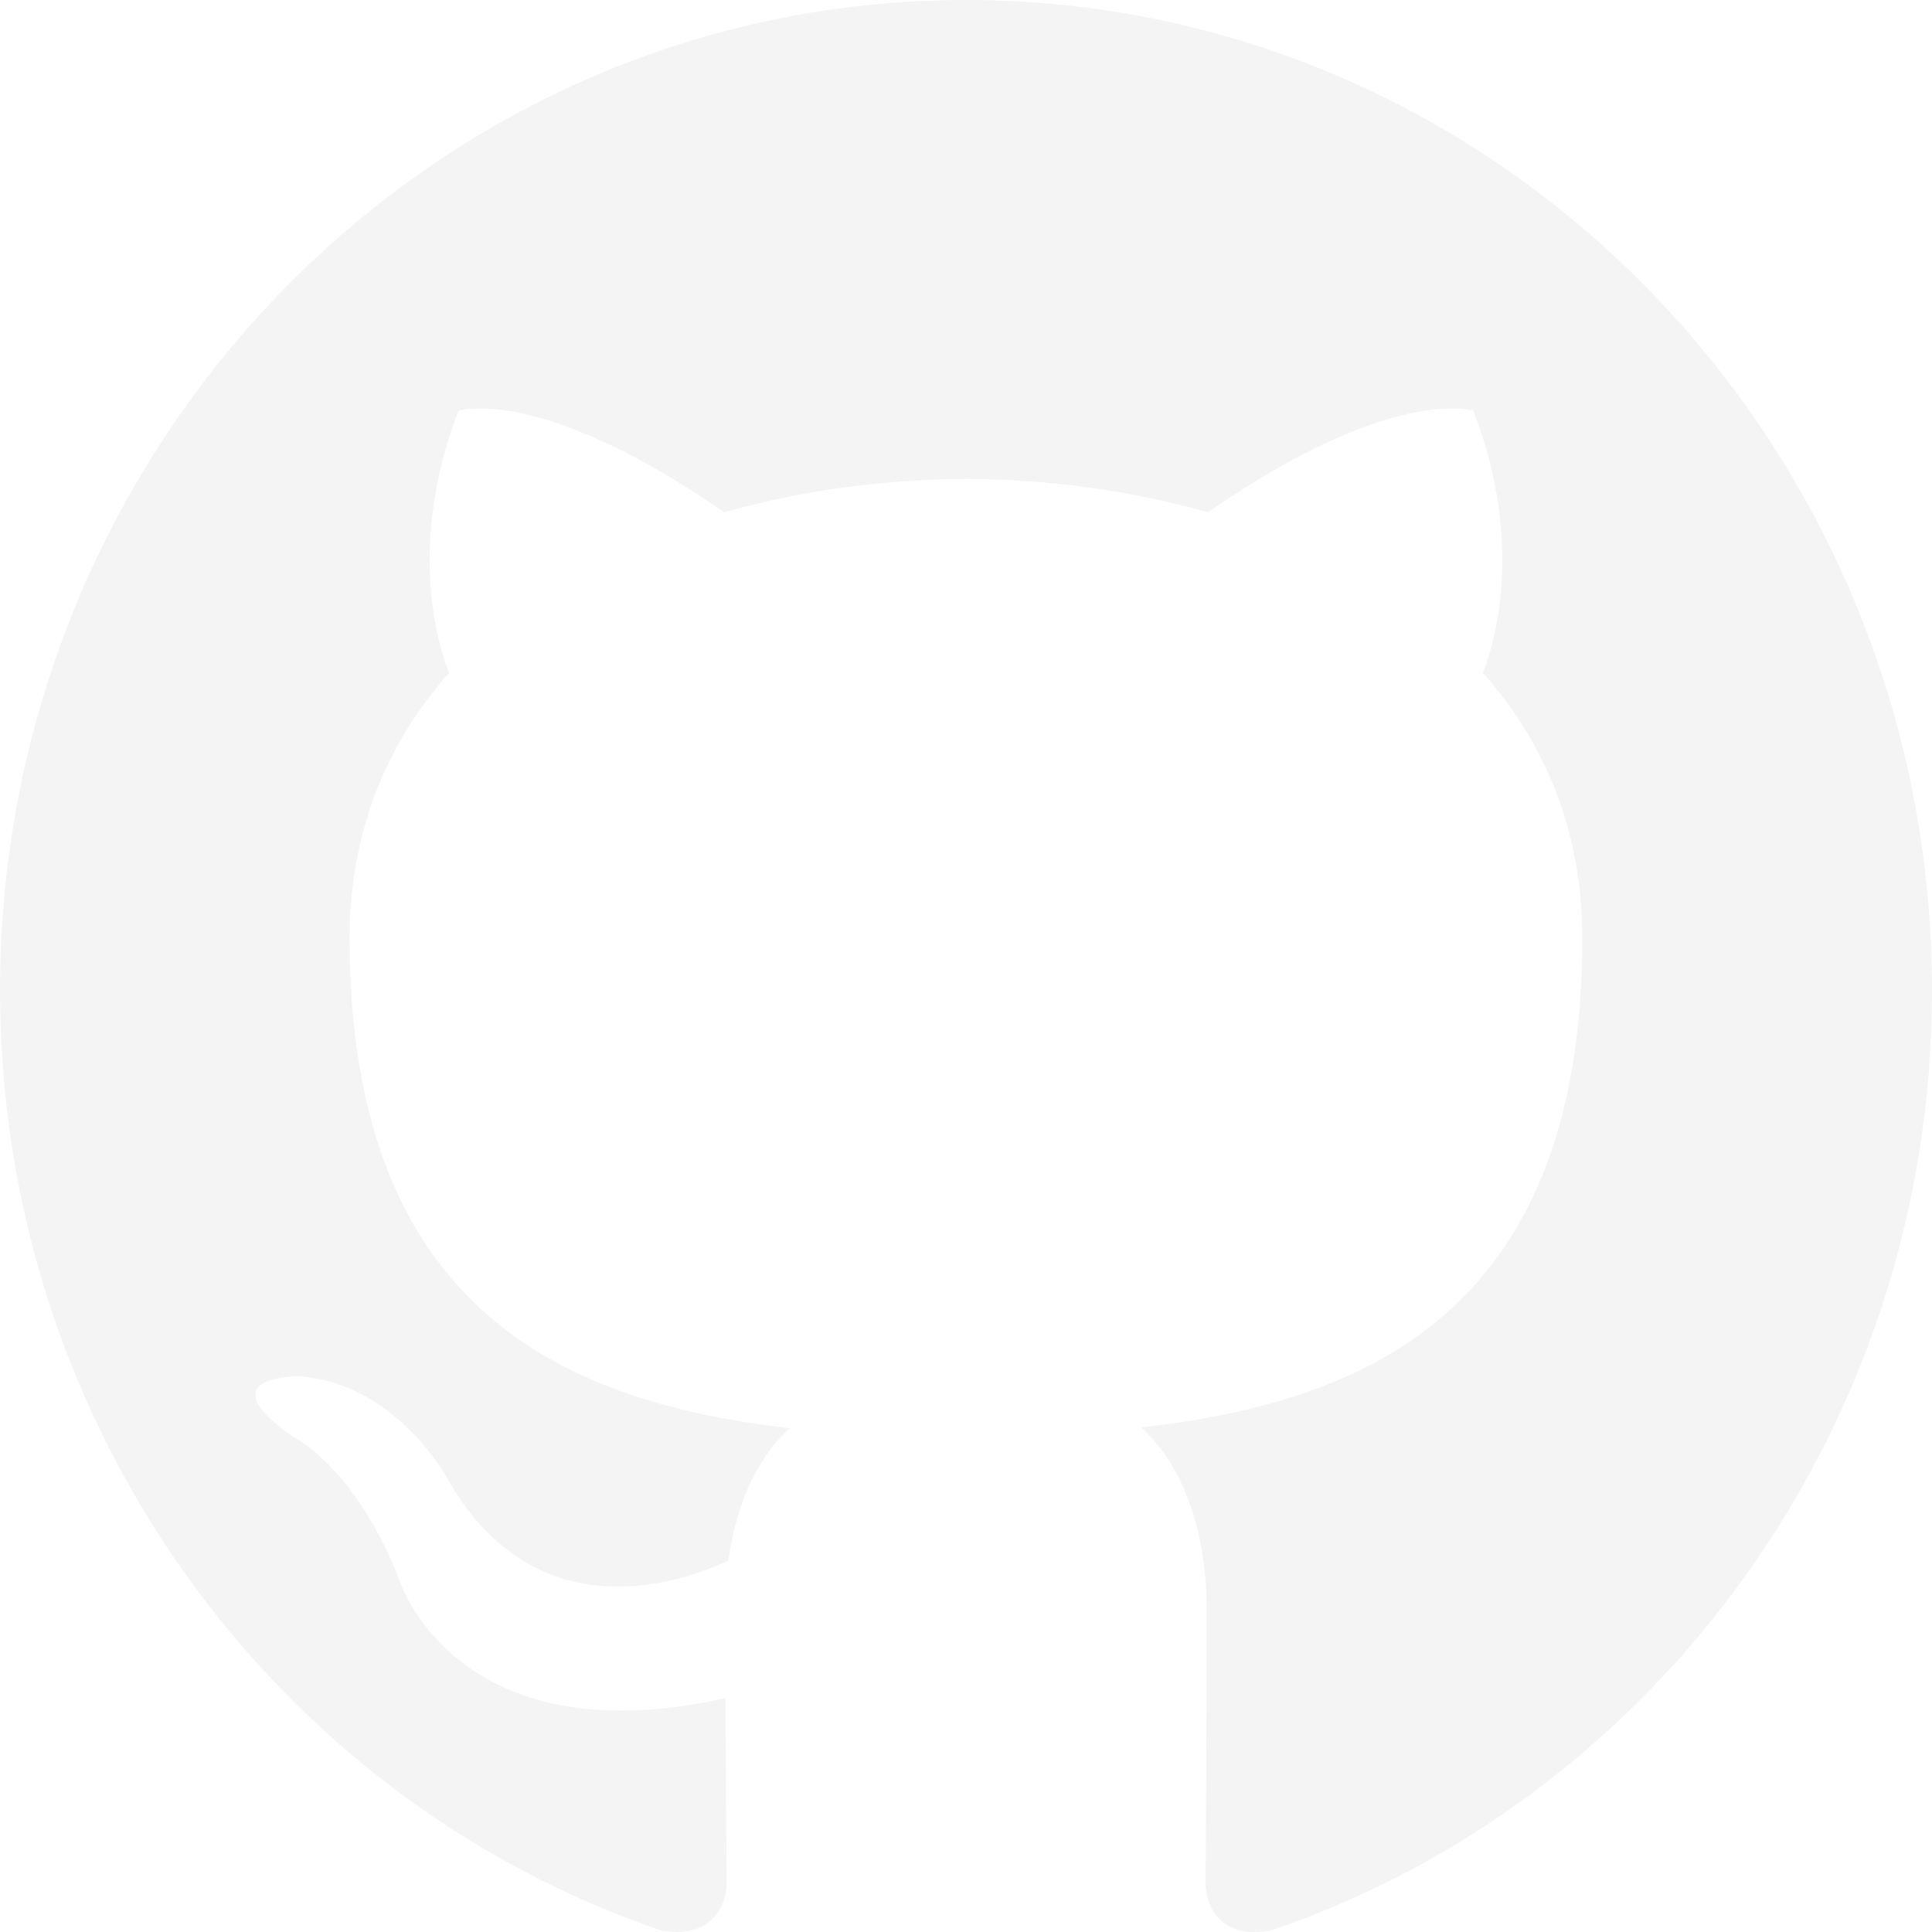
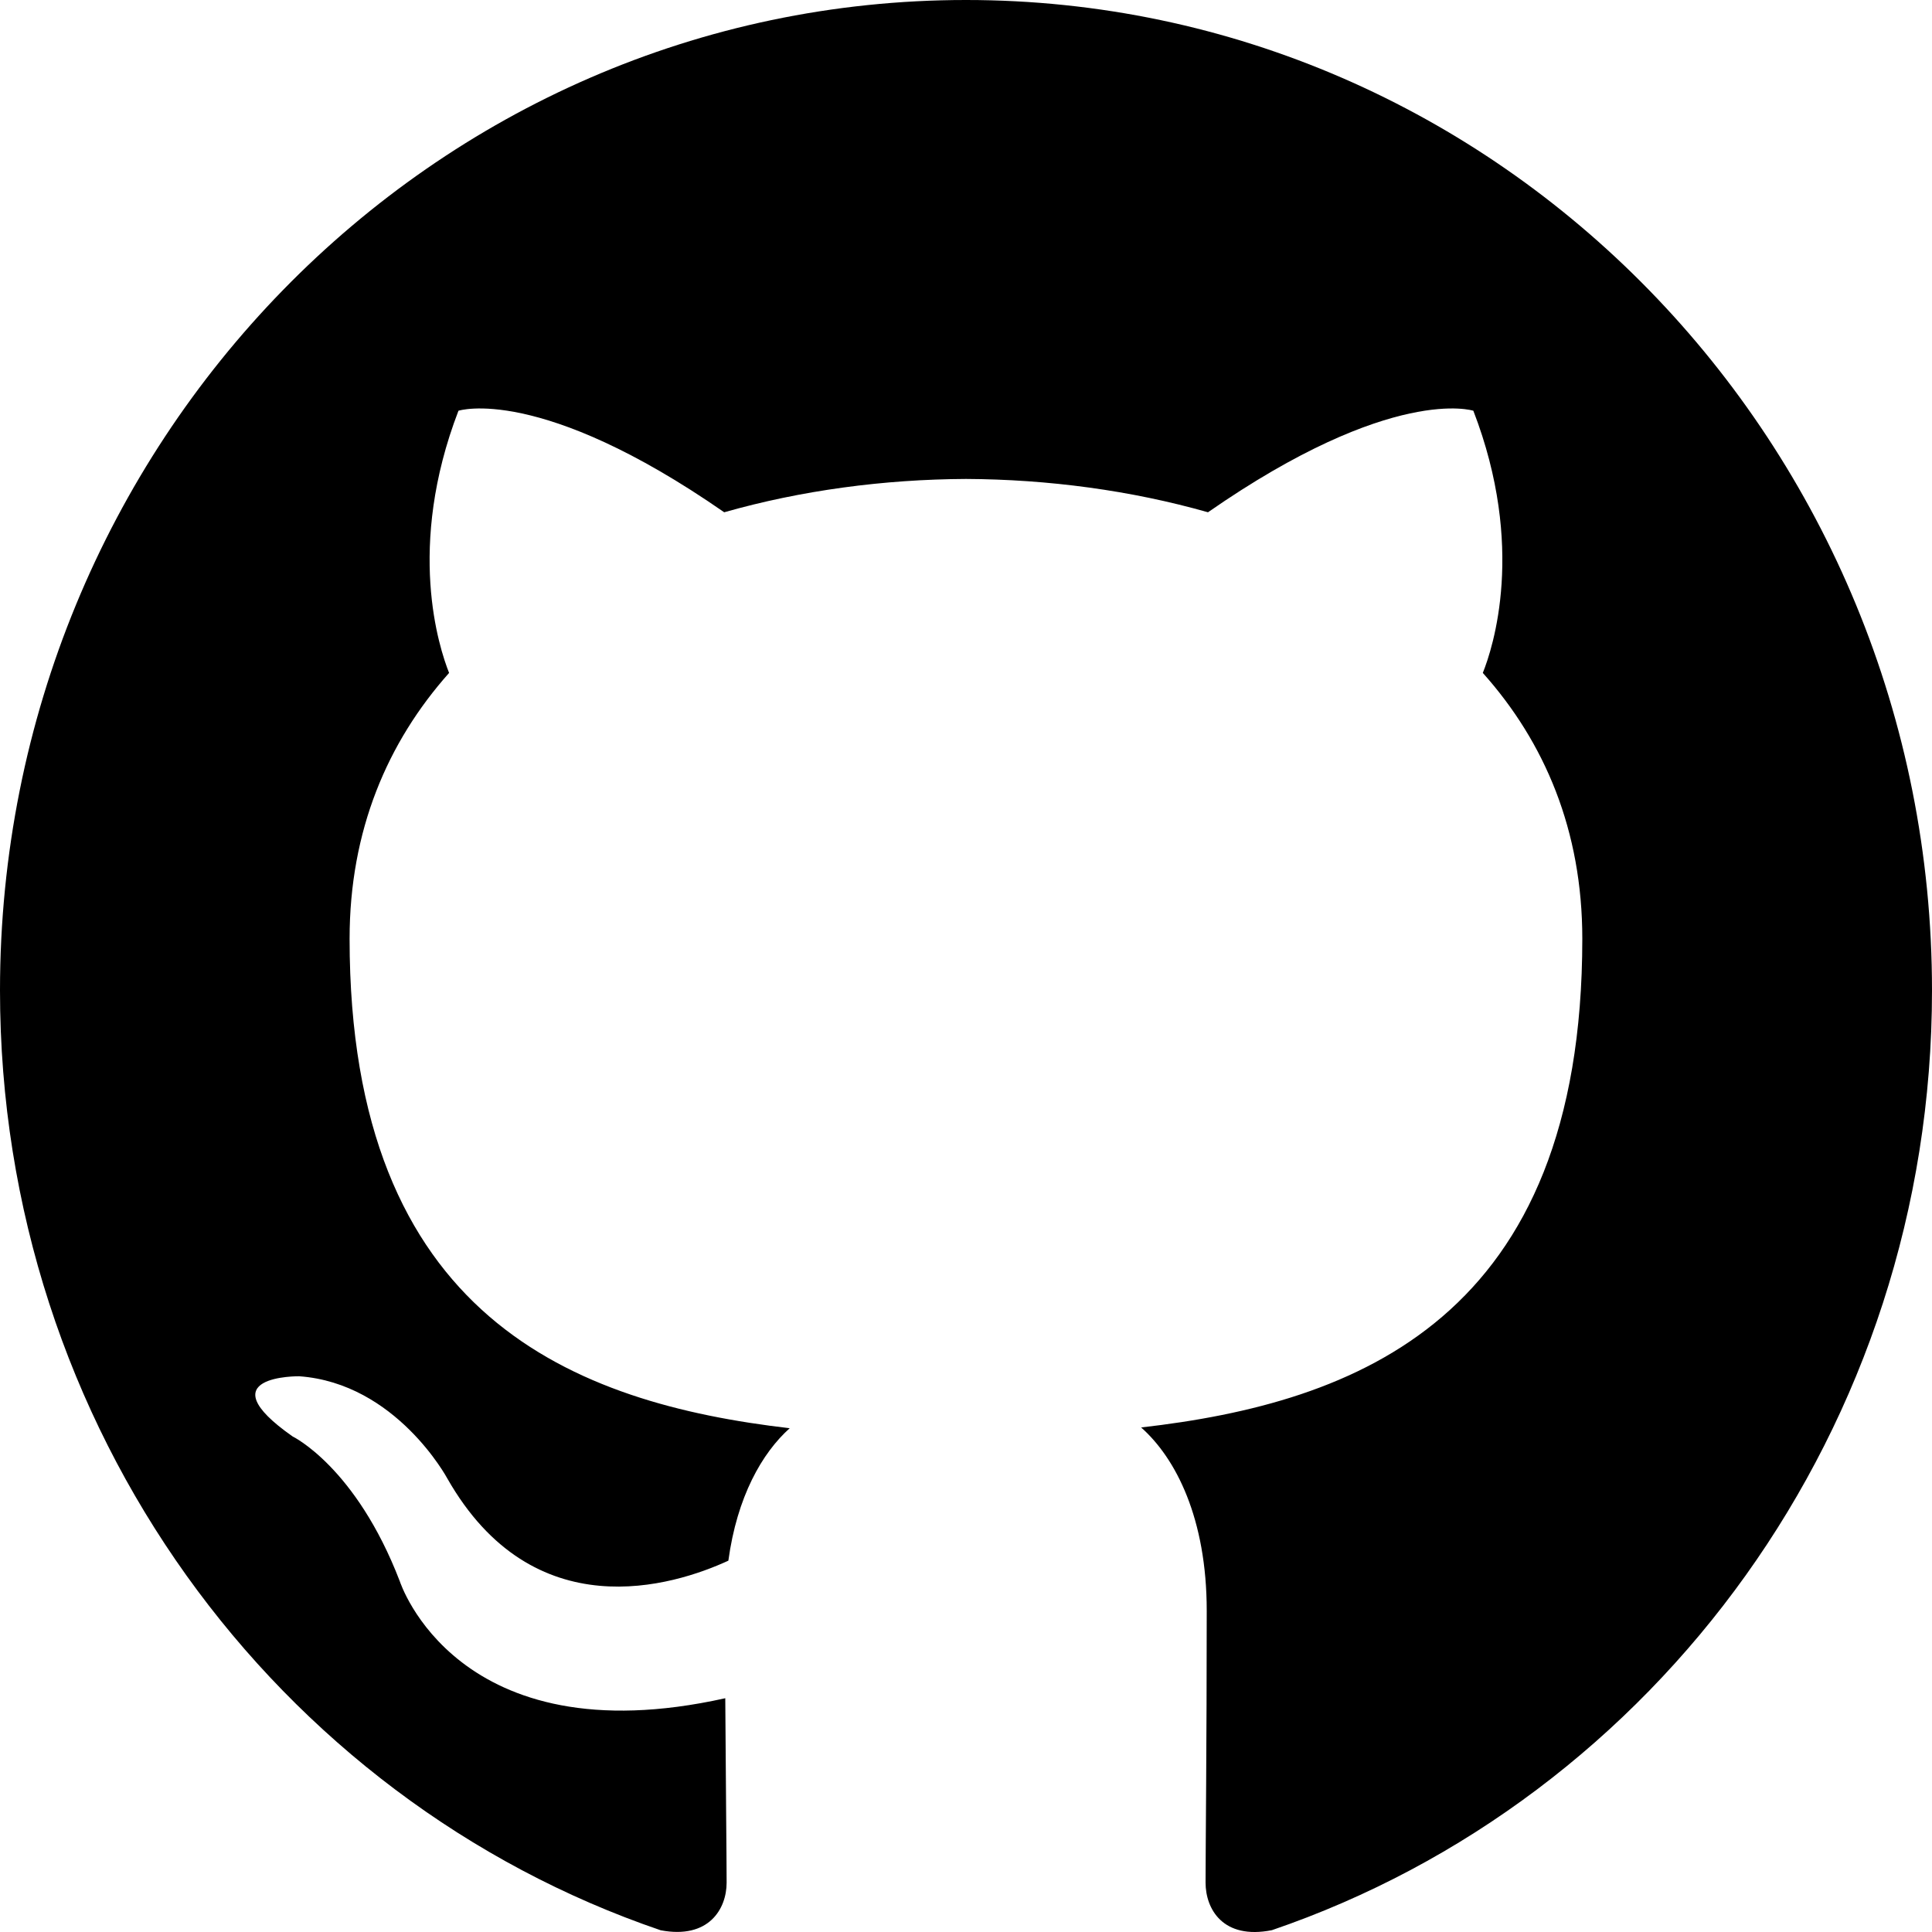
<svg xmlns="http://www.w3.org/2000/svg" width="800px" height="800px" viewBox="0 0 20 20">
-   <g transform="translate(-140, -7559)" fill="#F4F4F4">
+   <g transform="translate(-140, -7559)" fill="#000000">
    <g transform="translate(56, 160)">
      <path d="M94,7399 C99.523,7399 104,7403.59 104,7409.253 C104,7413.782 101.138,7417.624 97.167,7418.981 C96.66,7419.082 96.48,7418.762 96.48,7418.489 C96.48,7418.151 96.492,7417.047 96.492,7415.675 C96.492,7414.719 96.172,7414.095 95.813,7413.777 C98.04,7413.523 100.38,7412.656 100.38,7408.718 C100.38,7407.598 99.992,7406.684 99.35,7405.966 C99.454,7405.707 99.797,7404.664 99.252,7403.252 C99.252,7403.252 98.414,7402.977 96.505,7404.303 C95.706,7404.076 94.85,7403.962 94,7403.958 C93.15,7403.962 92.295,7404.076 91.497,7404.303 C89.586,7402.977 88.746,7403.252 88.746,7403.252 C88.203,7404.664 88.546,7405.707 88.649,7405.966 C88.01,7406.684 87.619,7407.598 87.619,7408.718 C87.619,7412.646 89.954,7413.526 92.175,7413.785 C91.889,7414.041 91.63,7414.493 91.54,7415.156 C90.97,7415.418 89.522,7415.871 88.63,7414.304 C88.63,7414.304 88.101,7413.319 87.097,7413.247 C87.097,7413.247 86.122,7413.234 87.029,7413.87 C87.029,7413.87 87.684,7414.185 88.139,7415.37 C88.139,7415.37 88.726,7417.2 91.508,7416.58 C91.513,7417.437 91.522,7418.245 91.522,7418.489 C91.522,7418.76 91.338,7419.077 90.839,7418.982 C86.865,7417.627 84,7413.783 84,7409.253 C84,7403.59 88.478,7399 94,7399" />
    </g>
  </g>
</svg>
